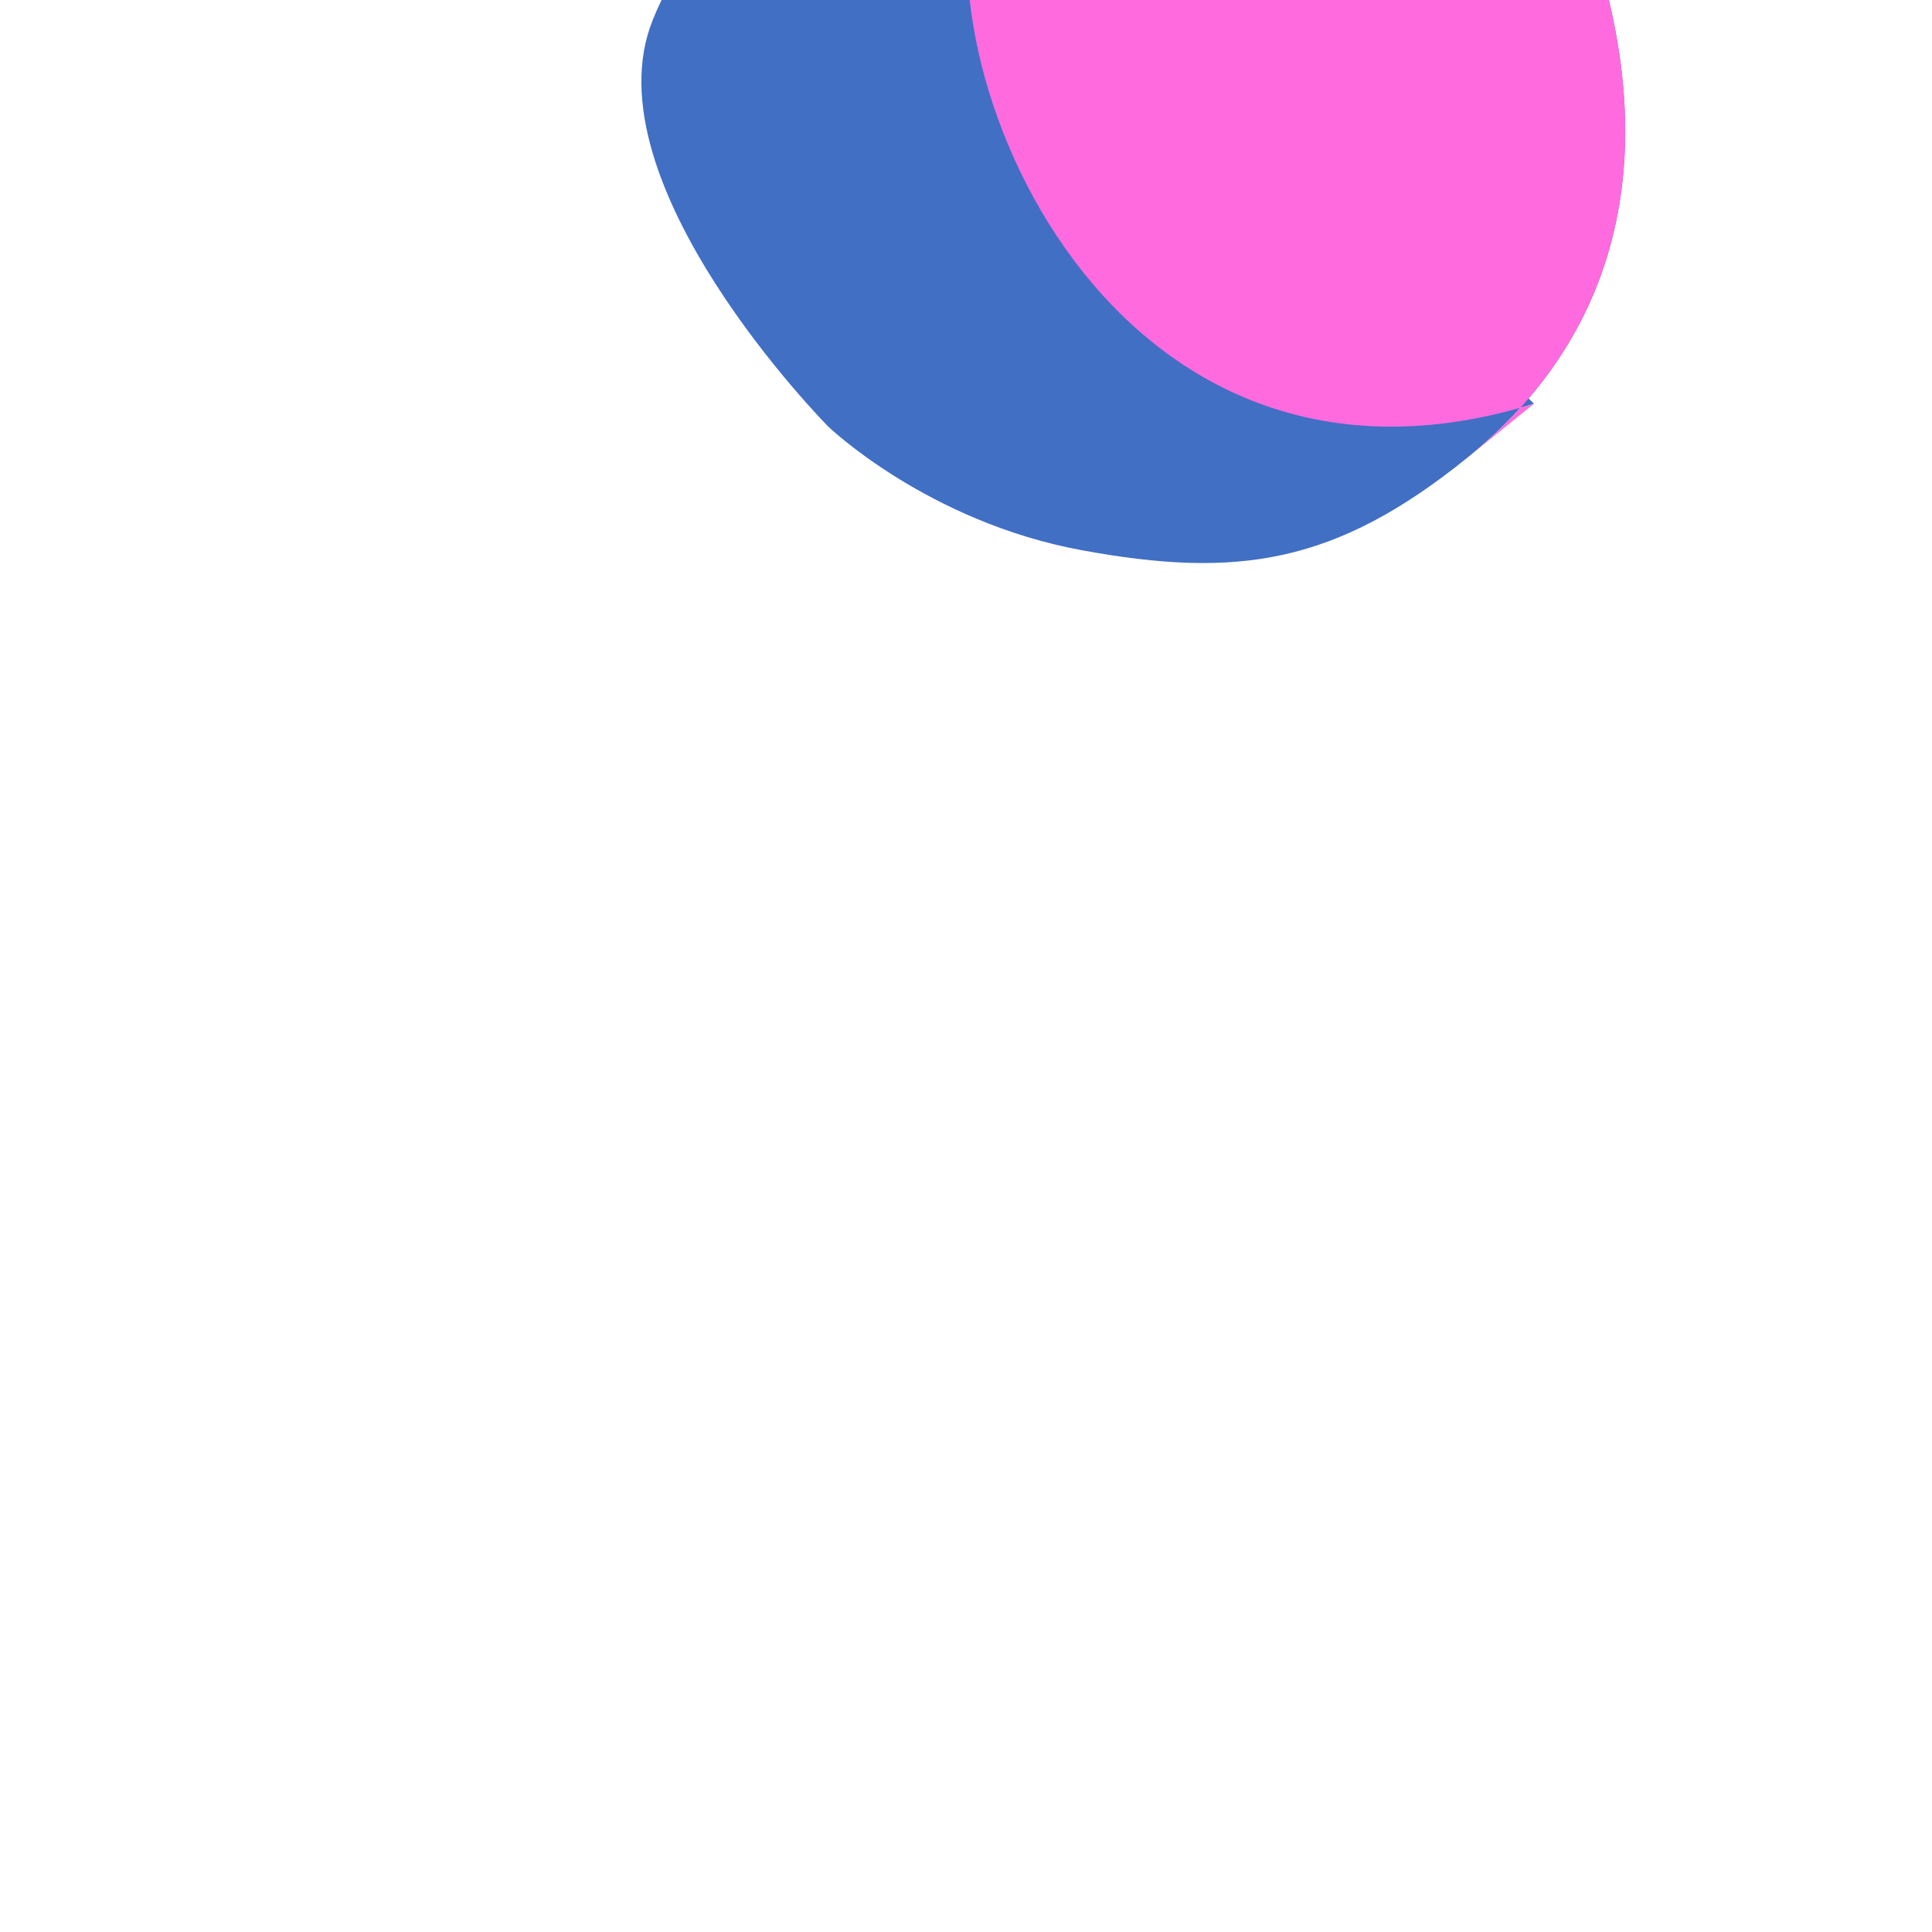
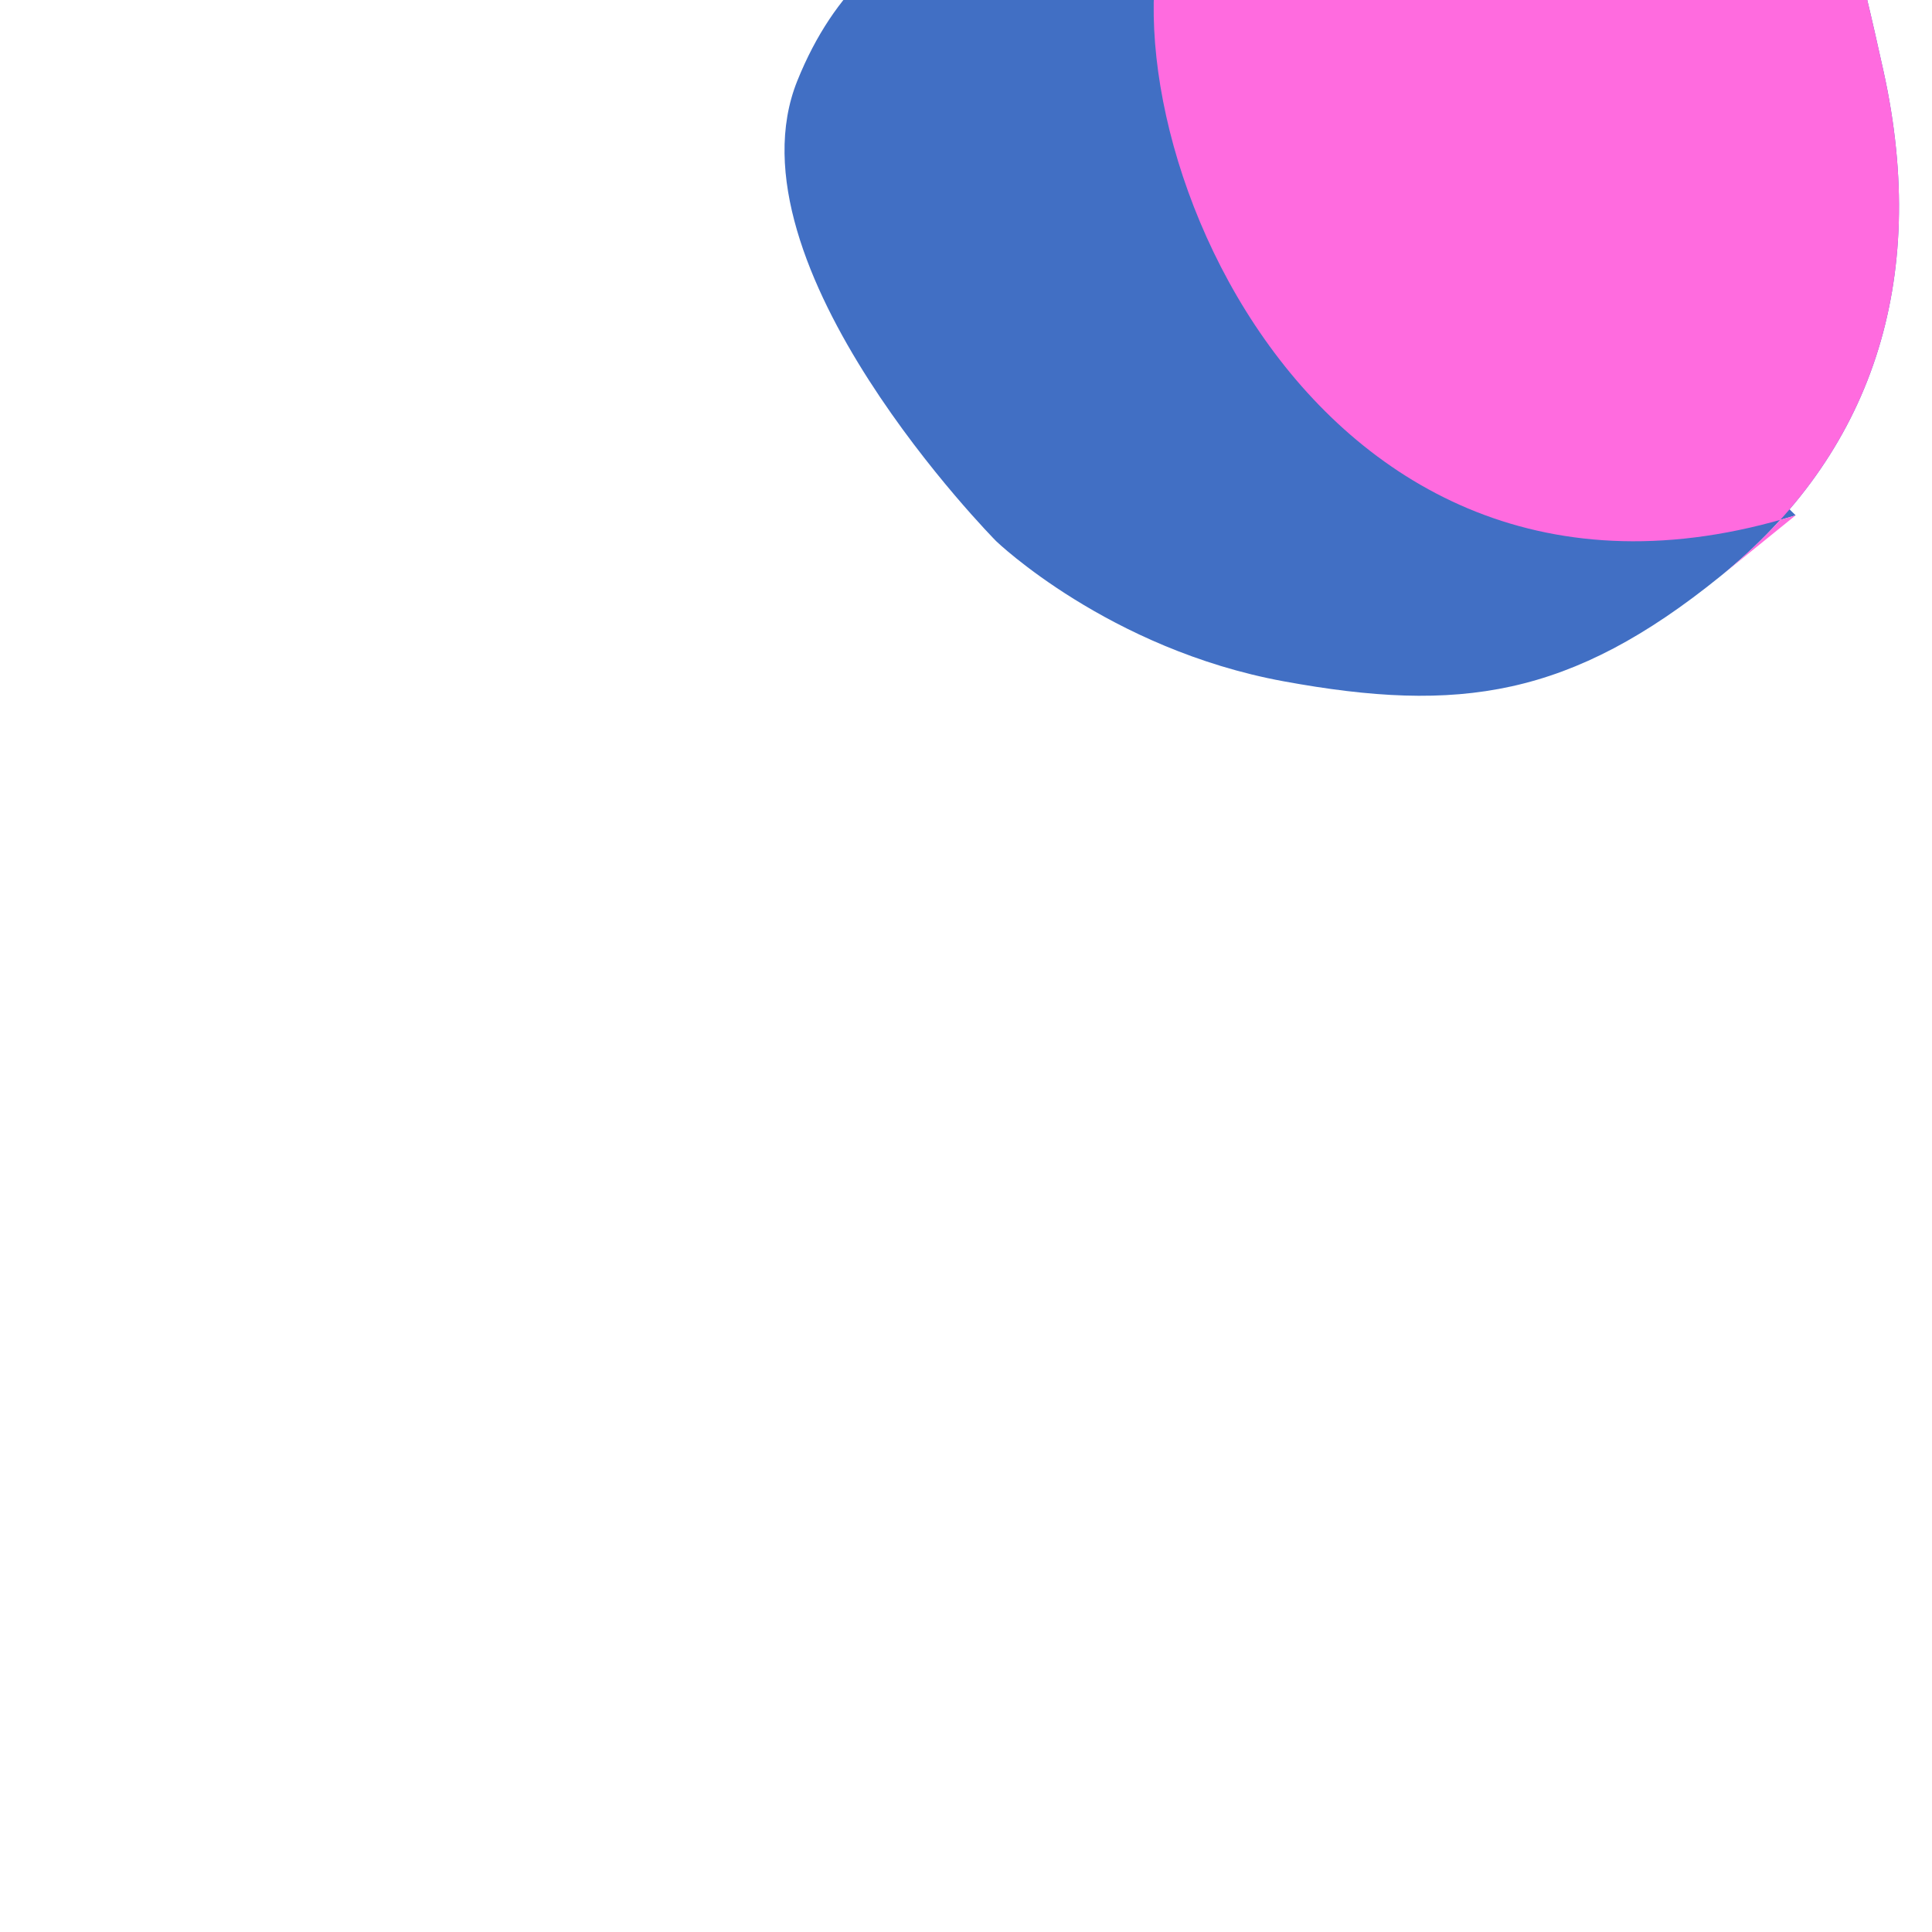
- <svg xmlns="http://www.w3.org/2000/svg" version="1.1">
+ <svg xmlns="http://www.w3.org/2000/svg" version="1.1" viewBox="-3 -3 100 100">
  <path d="M 55 75 C 30 65, 40 35, 50 30 S 75 27, 78 35 S 78 50, 73 60 S 60 75, 50 75 S 35 72, 29 65 S 22 50, 22 50 S 20 30, 29 25 S 45 25, 50 30" transform="rotate(-39)" transform-origin="center" stroke="transparent" fill="transparent" />
  <path d="M 55 75 C 30 65, 40 35, 50 30 S 75 27, 78 35 S 78 50, 73 60 S 60 75, 50 75 S 35 72, 29 65 S 22 50, 22 50 S 20 30, 29 25 S 45 25, 50 30" transform="rotate(-39)" transform-origin="center" stroke="transparent" fill="#416fc4" />
  <path d="M 55 75 C 30 65, 40 35, 50 30 S 75 27, 78 35 S 78 50, 73 60 S 60 75, 50 75" transform="rotate(-39)" transform-origin="center" stroke="transparent" fill="#ff6bdf" />
</svg>
